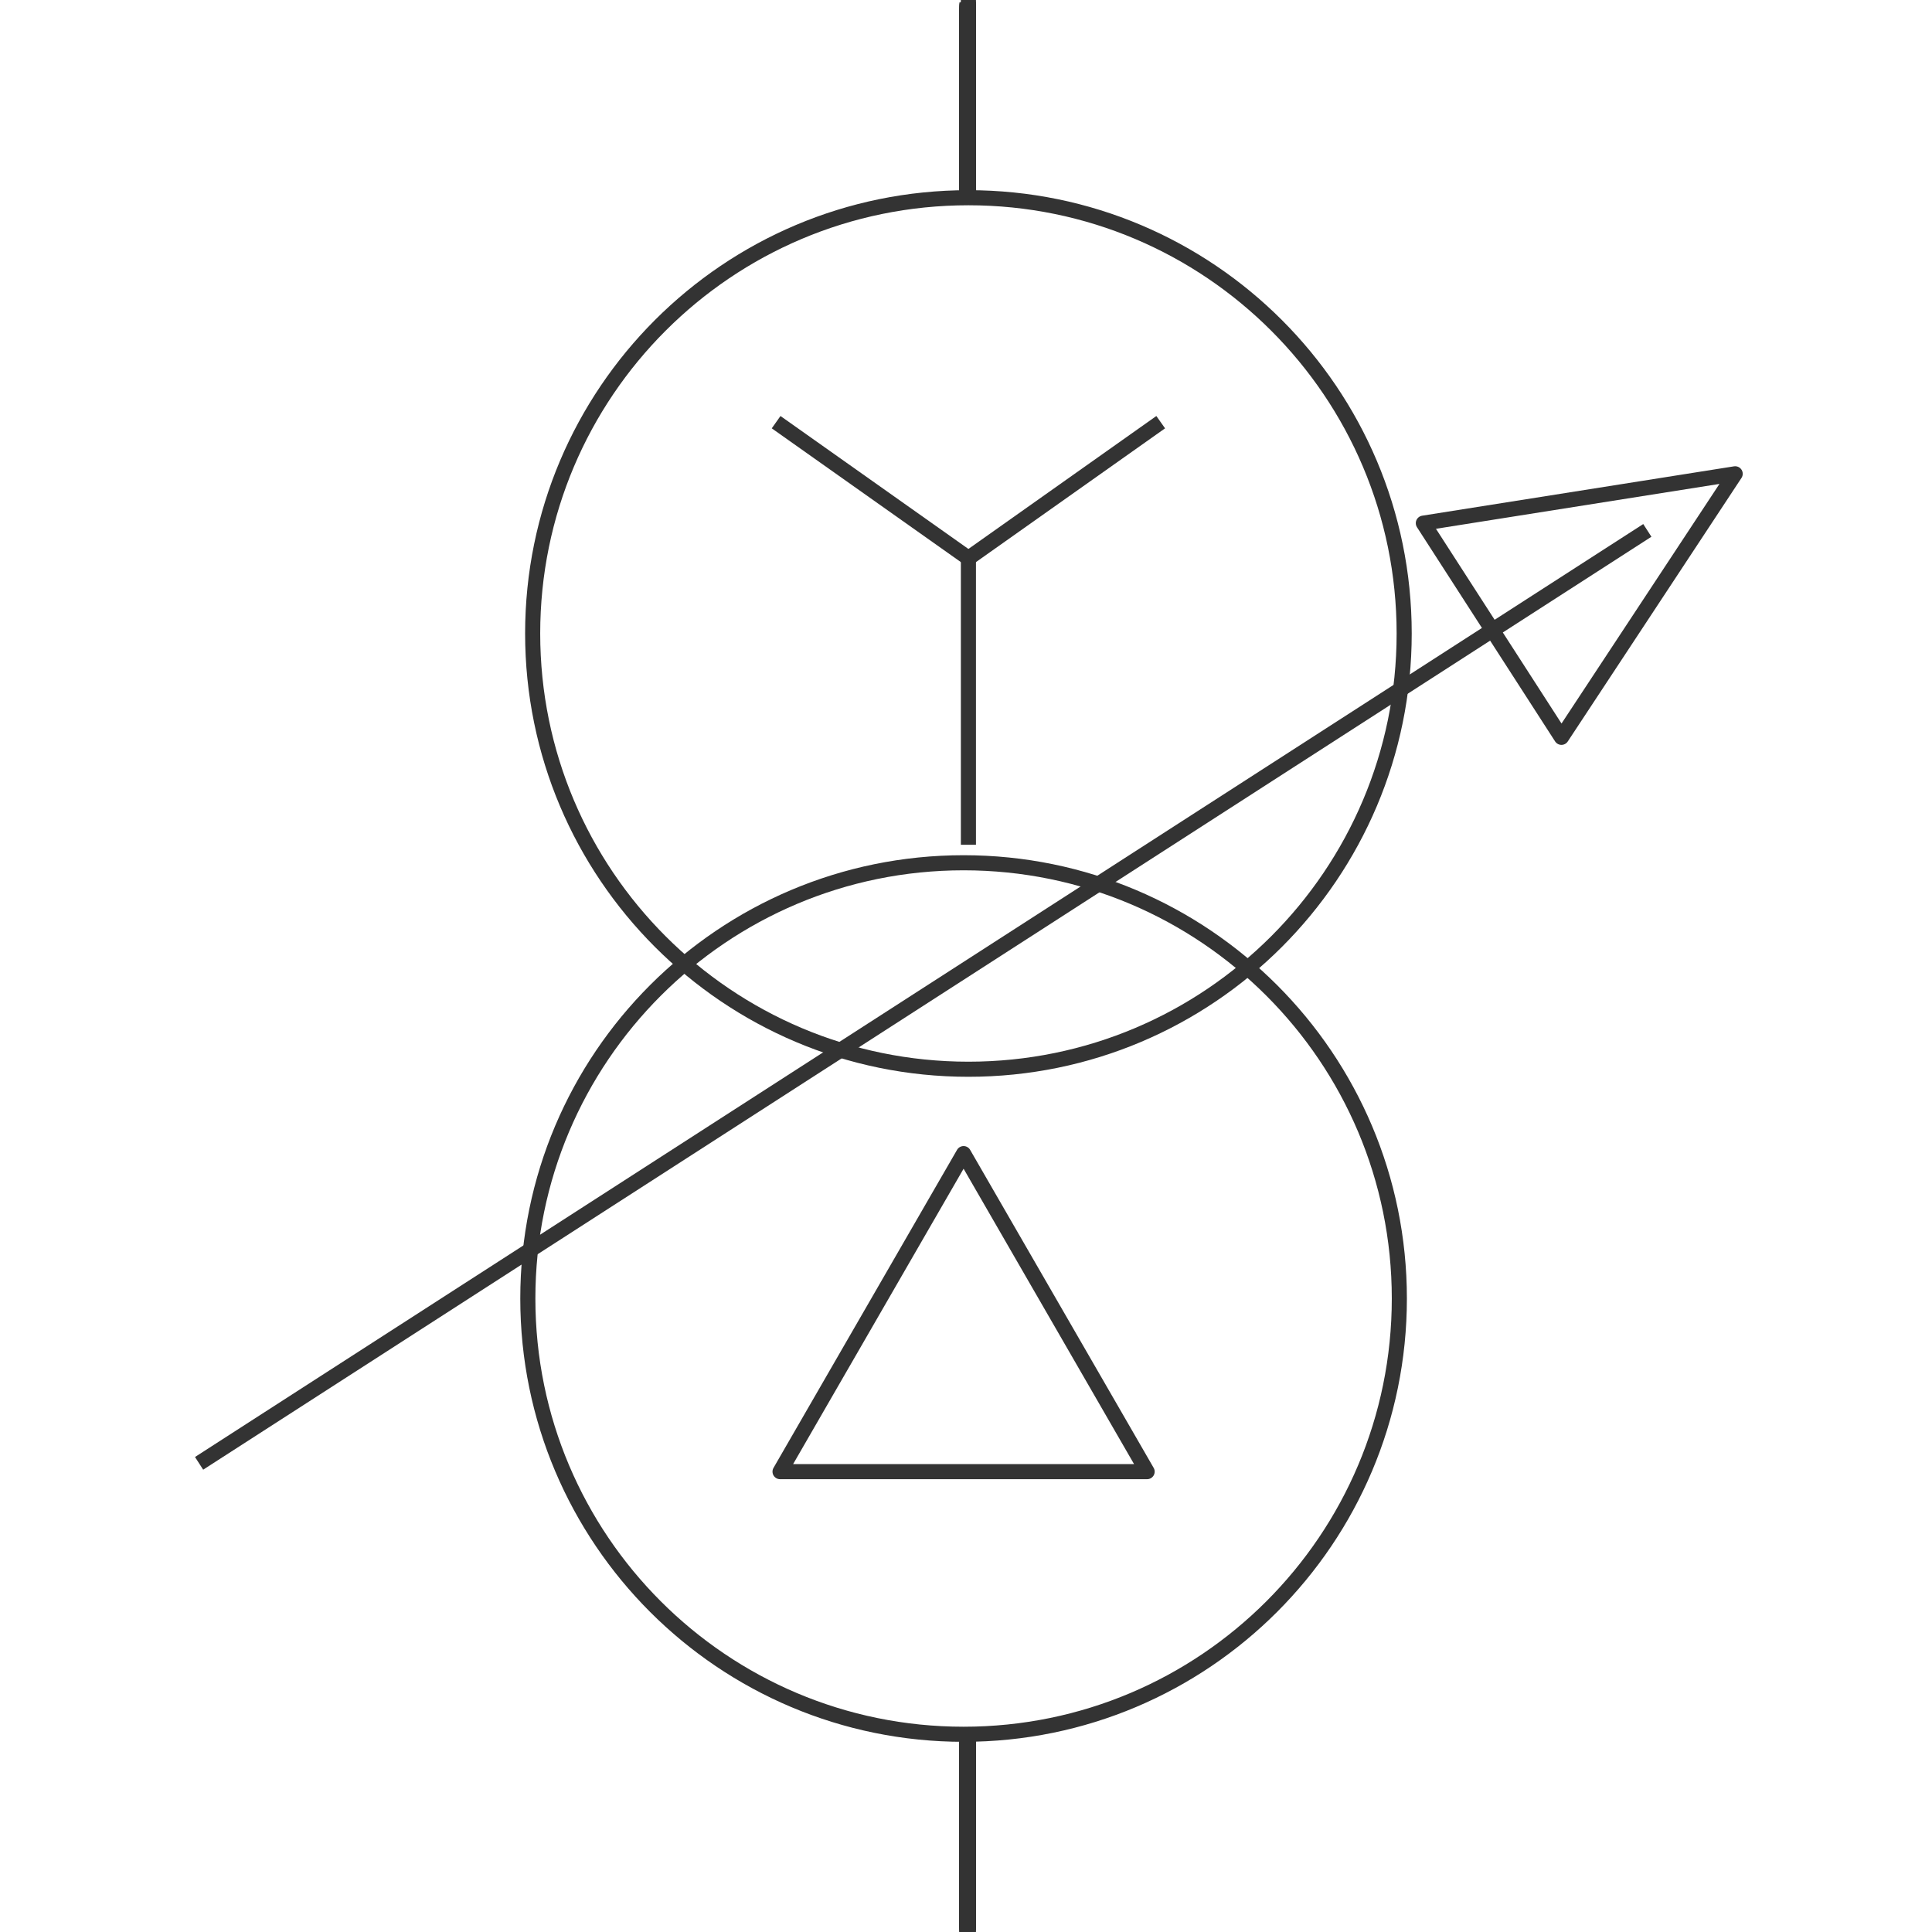
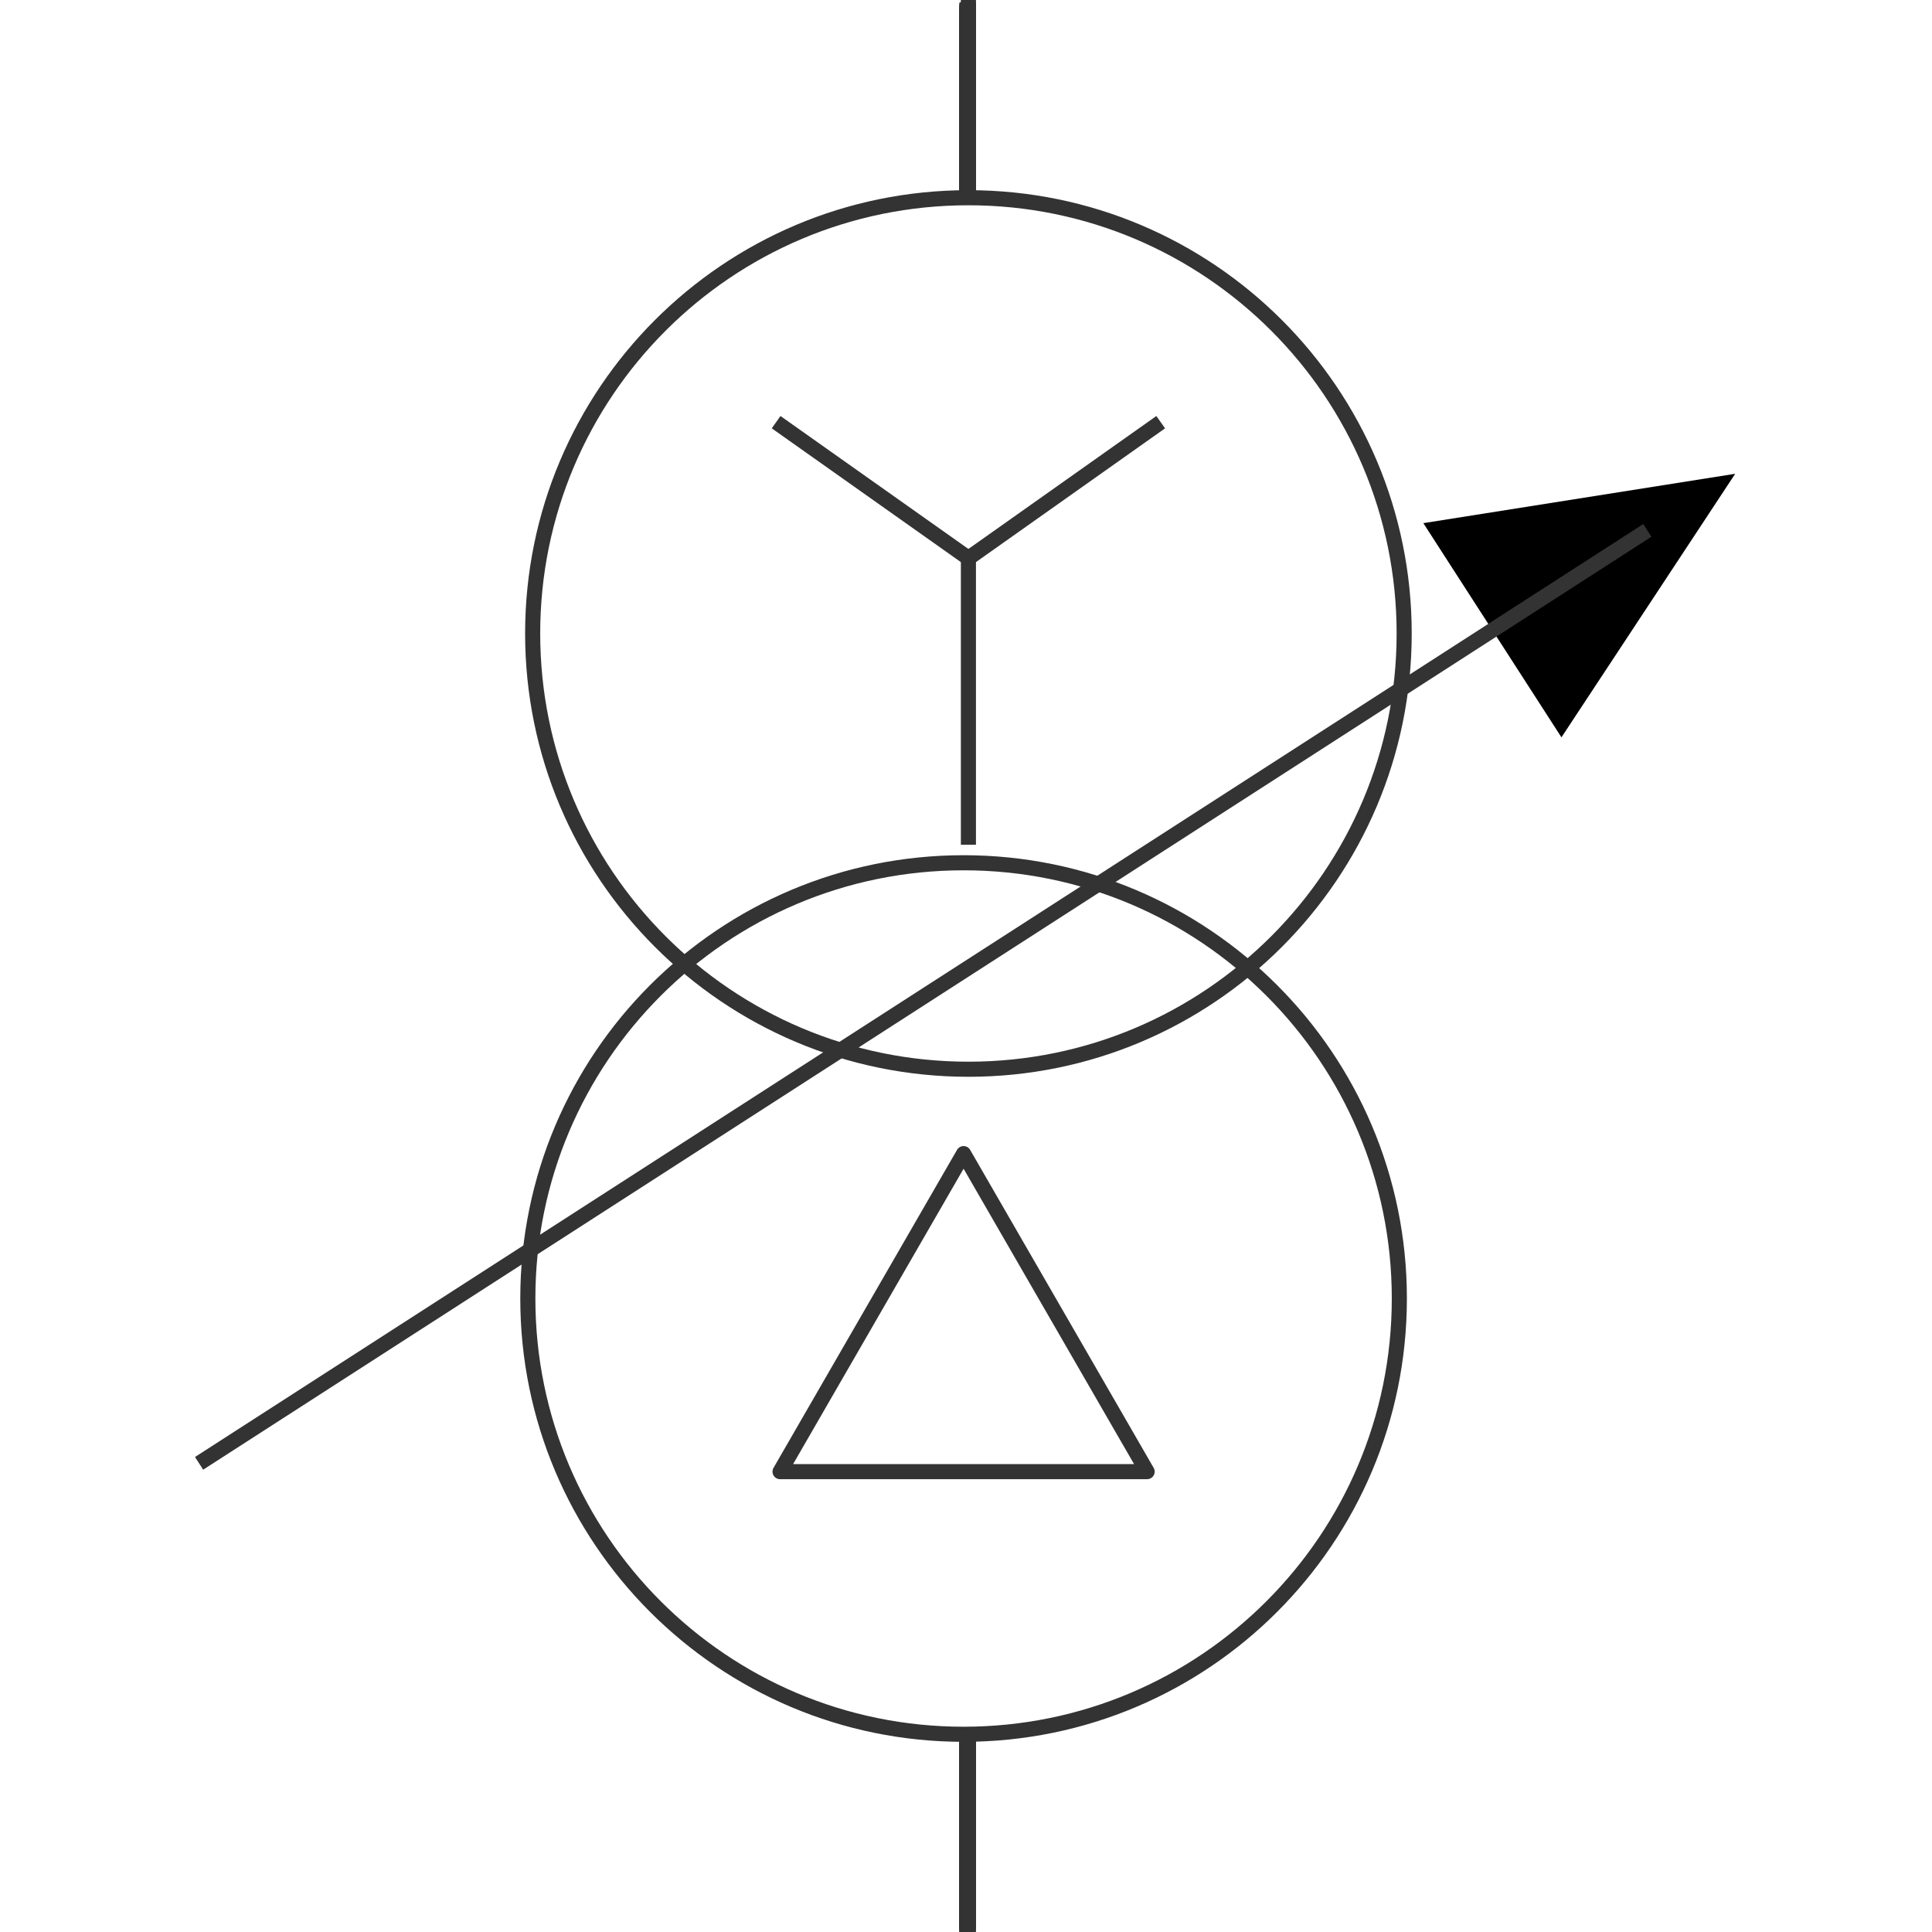
<svg xmlns="http://www.w3.org/2000/svg" id="图层_2" data-name="图层 2" viewBox="0 0 128 128">
  <defs>
-     <style>.cls-1{fill:none;}.cls-1,.cls-2{stroke:#333;stroke-linejoin:round;}.cls-2{fill:#333;}.cls-3{opacity:0.16;}</style>
+     <style>.cls-t03twyqv{fill:none;}.cls-t03twyqv,.cls-hozj45yitze3owc{stroke:#333;stroke-linejoin:round;}.cls-hozj45yitze3owc{fill:#333;}.cls-w31kgp5z{opacity:0.16;}</style>
  </defs>
  <g id="运行水电厂">
-     <circle class="cls-1" cx="64.16" cy="41.97" r="28.87" />
-     <line class="cls-1" x1="64.16" x2="64.16" y2="11.5" />
-     <line class="cls-1" x1="64.16" y1="0.11" x2="64.16" y2="11.62" />
-     <line class="cls-1" x1="64.16" y1="0.23" x2="64.16" y2="11.73" />
-     <line class="cls-1" x1="64.16" y1="0.34" x2="64.16" y2="11.84" />
-     <line class="cls-1" x1="64.16" y1="0.45" x2="64.16" y2="11.96" />
-     <line class="cls-1" x1="64.16" y1="0.56" x2="64.16" y2="12.07" />
-     <line class="cls-1" x1="64.16" y1="0.68" x2="64.16" y2="12.18" />
-     <line class="cls-1" x1="64.16" y1="0.79" x2="64.16" y2="12.29" />
-     <line class="cls-1" x1="64.16" y1="0.9" x2="64.16" y2="12.41" />
-     <line class="cls-1" x1="64.16" y1="1.02" x2="64.16" y2="12.52" />
-     <line class="cls-1" x1="64.16" y1="1.13" x2="64.16" y2="12.63" />
-     <line class="cls-1" x1="64.16" y1="1.24" x2="64.16" y2="12.74" />
-     <line class="cls-1" x1="64.16" y1="1.35" x2="64.16" y2="12.86" />
-     <line class="cls-1" x1="64.16" y1="1.47" x2="64.16" y2="12.97" />
-     <line class="cls-1" x1="64.16" y1="116.5" x2="64.16" y2="128" />
-     <line class="cls-1" x1="64.16" y1="116.38" x2="64.16" y2="127.89" />
-     <line class="cls-1" x1="64.16" y1="116.27" x2="64.16" y2="127.77" />
-     <line class="cls-1" x1="64.16" y1="116.16" x2="64.16" y2="127.66" />
-     <line class="cls-1" x1="64.16" y1="116.04" x2="64.16" y2="127.55" />
-     <line class="cls-1" x1="64.16" y1="115.93" x2="64.16" y2="127.44" />
-     <line class="cls-1" x1="64.16" y1="115.82" x2="64.16" y2="127.32" />
-     <line class="cls-1" x1="64.16" y1="115.71" x2="64.16" y2="127.21" />
-     <line class="cls-1" x1="64.16" y1="115.59" x2="64.16" y2="127.1" />
-     <line class="cls-1" x1="64.16" y1="115.48" x2="64.16" y2="126.98" />
-     <line class="cls-1" x1="64.16" y1="115.37" x2="64.16" y2="126.87" />
-     <line class="cls-1" x1="64.16" y1="115.26" x2="64.16" y2="126.76" />
-     <line class="cls-1" x1="64.16" y1="115.14" x2="64.16" y2="126.65" />
-     <line class="cls-1" x1="64.16" y1="115.03" x2="64.16" y2="126.53" />
-     <line class="cls-1" x1="64.16" y1="114.92" x2="64.16" y2="126.42" />
-     <line class="cls-1" x1="64.16" y1="36.87" x2="64.16" y2="55.97" />
-     <line class="cls-1" x1="76.9" y1="27.97" x2="64.12" y2="37.01" />
-     <line class="cls-1" x1="64.2" y1="37.01" x2="51.42" y2="27.97" />
-     <circle class="cls-1" cx="63.84" cy="86.03" r="28.87" />
-     <polygon class="cls-1" points="63.84 76.43 51.68 97.5 76 97.5 63.84 76.43" />
-     <polygon class="cls-1" points="114.96 31.39 94.3 34.66 103.45 48.85 114.96 31.39" />
-     <line class="cls-1" x1="64.07" y1="0.17" x2="64.07" y2="11.67" />
-     <line class="cls-1" x1="64.07" y1="0.28" x2="64.07" y2="11.78" />
-     <line class="cls-1" x1="64.07" y1="0.39" x2="64.07" y2="11.9" />
-     <line class="cls-1" x1="64.07" y1="0.5" x2="64.07" y2="12.01" />
-     <line class="cls-1" x1="64.07" y1="0.62" x2="64.07" y2="12.12" />
-     <line class="cls-1" x1="64.07" y1="0.73" x2="64.07" y2="12.23" />
-     <line class="cls-1" x1="64.07" y1="0.84" x2="64.07" y2="12.35" />
-     <line class="cls-1" x1="64.07" y1="0.96" x2="64.07" y2="12.46" />
-     <line class="cls-1" x1="64.07" y1="1.07" x2="64.07" y2="12.57" />
-     <line class="cls-1" x1="64.07" y1="1.18" x2="64.07" y2="12.69" />
-     <line class="cls-1" x1="64.07" y1="1.29" x2="64.07" y2="12.8" />
-     <line class="cls-1" x1="64.07" y1="1.41" x2="64.07" y2="12.91" />
-     <line class="cls-1" x1="64.07" y1="1.52" x2="64.07" y2="13.02" />
-     <line class="cls-1" x1="64.07" y1="1.63" x2="64.07" y2="13.14" />
-     <line class="cls-1" x1="64.07" y1="116.66" x2="64.07" y2="128.17" />
-     <line class="cls-1" x1="64.07" y1="116.55" x2="64.07" y2="128.05" />
-     <line class="cls-1" x1="64.07" y1="116.44" x2="64.07" y2="127.94" />
-     <line class="cls-1" x1="64.07" y1="116.32" x2="64.07" y2="127.83" />
-     <line class="cls-1" x1="64.07" y1="116.21" x2="64.07" y2="127.72" />
-     <line class="cls-1" x1="64.07" y1="116.1" x2="64.07" y2="127.6" />
-     <line class="cls-1" x1="64.07" y1="115.99" x2="64.07" y2="127.49" />
-     <line class="cls-1" x1="64.07" y1="115.87" x2="64.07" y2="127.38" />
-     <line class="cls-1" x1="64.07" y1="115.76" x2="64.07" y2="127.26" />
-     <line class="cls-1" x1="64.07" y1="115.65" x2="64.07" y2="127.15" />
-     <line class="cls-1" x1="64.07" y1="115.53" x2="64.07" y2="127.04" />
-     <line class="cls-1" x1="64.07" y1="115.42" x2="64.07" y2="126.93" />
-     <line class="cls-1" x1="64.07" y1="115.31" x2="64.07" y2="126.81" />
-     <line class="cls-1" x1="64.07" y1="115.2" x2="64.07" y2="126.7" />
-     <line class="cls-1" x1="64.07" y1="115.08" x2="64.07" y2="126.59" />
-     <line class="cls-1" x1="64.07" y1="114.97" x2="64.07" y2="126.47" />
-     <line class="cls-1" x1="64.07" y1="0.17" x2="64.07" y2="11.67" />
-     <line class="cls-1" x1="64.07" y1="0.28" x2="64.07" y2="11.78" />
-     <line class="cls-1" x1="64.07" y1="0.39" x2="64.07" y2="11.9" />
-     <line class="cls-1" x1="64.07" y1="0.5" x2="64.07" y2="12.01" />
-     <line class="cls-1" x1="64.07" y1="0.62" x2="64.07" y2="12.12" />
-     <line class="cls-1" x1="64.07" y1="0.73" x2="64.07" y2="12.23" />
-     <line class="cls-1" x1="64.07" y1="0.84" x2="64.07" y2="12.35" />
-     <line class="cls-1" x1="64.07" y1="0.96" x2="64.07" y2="12.46" />
-     <line class="cls-1" x1="64.07" y1="1.07" x2="64.07" y2="12.57" />
-     <line class="cls-1" x1="64.07" y1="1.18" x2="64.07" y2="12.69" />
-     <line class="cls-1" x1="64.07" y1="1.29" x2="64.07" y2="12.8" />
-     <line class="cls-1" x1="64.07" y1="1.41" x2="64.07" y2="12.91" />
-     <line class="cls-1" x1="64.07" y1="116.66" x2="64.07" y2="128.17" />
-     <line class="cls-1" x1="64.07" y1="116.55" x2="64.07" y2="128.05" />
-     <line class="cls-1" x1="64.07" y1="116.44" x2="64.07" y2="127.94" />
-     <line class="cls-1" x1="64.07" y1="116.32" x2="64.07" y2="127.83" />
-     <line class="cls-1" x1="64.07" y1="116.21" x2="64.07" y2="127.72" />
-     <line class="cls-1" x1="64.07" y1="116.1" x2="64.07" y2="127.6" />
-     <line class="cls-1" x1="64.07" y1="115.99" x2="64.07" y2="127.49" />
-     <line class="cls-1" x1="64.07" y1="115.87" x2="64.07" y2="127.38" />
-     <line class="cls-1" x1="64.07" y1="115.76" x2="64.07" y2="127.26" />
-     <line class="cls-1" x1="64.07" y1="115.65" x2="64.07" y2="127.15" />
-     <line class="cls-1" x1="64.07" y1="115.53" x2="64.07" y2="127.04" />
-     <line class="cls-1" x1="64.07" y1="115.42" x2="64.07" y2="126.93" />
-     <line class="cls-1" x1="64.07" y1="115.31" x2="64.07" y2="126.81" />
-     <line class="cls-1" x1="64.07" y1="115.2" x2="64.07" y2="126.7" />
-     <line class="cls-1" x1="64.07" y1="115.08" x2="64.07" y2="126.59" />
-     <line class="cls-1" x1="13.19" y1="96.95" x2="109.14" y2="35.14" />
-     <g class="cls-1" />
+     <circle class="cls-t03twyqv" cx="64.16" cy="41.97" r="28.87" />
+     <line class="cls-t03twyqv" x1="64.16" x2="64.16" y2="11.5" />
+     <line class="cls-t03twyqv" x1="64.16" y1="0.11" x2="64.16" y2="11.62" />
+     <line class="cls-t03twyqv" x1="64.16" y1="0.23" x2="64.16" y2="11.73" />
+     <line class="cls-t03twyqv" x1="64.16" y1="0.34" x2="64.16" y2="11.84" />
+     <line class="cls-t03twyqv" x1="64.16" y1="0.45" x2="64.16" y2="11.96" />
+     <line class="cls-t03twyqv" x1="64.16" y1="0.56" x2="64.16" y2="12.07" />
+     <line class="cls-t03twyqv" x1="64.16" y1="0.68" x2="64.16" y2="12.18" />
+     <line class="cls-t03twyqv" x1="64.16" y1="0.79" x2="64.16" y2="12.29" />
+     <line class="cls-t03twyqv" x1="64.16" y1="0.9" x2="64.16" y2="12.41" />
+     <line class="cls-t03twyqv" x1="64.16" y1="1.02" x2="64.16" y2="12.52" />
+     <line class="cls-t03twyqv" x1="64.16" y1="1.13" x2="64.16" y2="12.63" />
+     <line class="cls-t03twyqv" x1="64.16" y1="1.24" x2="64.16" y2="12.74" />
+     <line class="cls-t03twyqv" x1="64.16" y1="1.35" x2="64.16" y2="12.86" />
+     <line class="cls-t03twyqv" x1="64.16" y1="1.47" x2="64.16" y2="12.97" />
+     <line class="cls-t03twyqv" x1="64.16" y1="116.5" x2="64.16" y2="128" />
+     <line class="cls-t03twyqv" x1="64.16" y1="116.38" x2="64.16" y2="127.89" />
+     <line class="cls-t03twyqv" x1="64.16" y1="116.27" x2="64.16" y2="127.77" />
+     <line class="cls-t03twyqv" x1="64.16" y1="116.16" x2="64.16" y2="127.66" />
+     <line class="cls-t03twyqv" x1="64.16" y1="116.04" x2="64.16" y2="127.55" />
+     <line class="cls-t03twyqv" x1="64.16" y1="115.93" x2="64.16" y2="127.44" />
+     <line class="cls-t03twyqv" x1="64.16" y1="115.82" x2="64.16" y2="127.32" />
+     <line class="cls-t03twyqv" x1="64.16" y1="115.71" x2="64.16" y2="127.21" />
+     <line class="cls-t03twyqv" x1="64.16" y1="115.59" x2="64.16" y2="127.1" />
+     <line class="cls-t03twyqv" x1="64.16" y1="115.48" x2="64.16" y2="126.98" />
+     <line class="cls-t03twyqv" x1="64.16" y1="115.37" x2="64.16" y2="126.87" />
+     <line class="cls-t03twyqv" x1="64.16" y1="115.26" x2="64.16" y2="126.76" />
+     <line class="cls-t03twyqv" x1="64.16" y1="115.14" x2="64.16" y2="126.65" />
+     <line class="cls-t03twyqv" x1="64.16" y1="115.03" x2="64.16" y2="126.53" />
+     <line class="cls-t03twyqv" x1="64.16" y1="114.92" x2="64.16" y2="126.42" />
+     <line class="cls-t03twyqv" x1="64.16" y1="36.87" x2="64.16" y2="55.97" />
+     <line class="cls-t03twyqv" x1="76.9" y1="27.97" x2="64.12" y2="37.01" />
+     <line class="cls-t03twyqv" x1="64.2" y1="37.01" x2="51.42" y2="27.97" />
+     <circle class="cls-t03twyqv" cx="63.84" cy="86.03" r="28.87" />
+     <polygon class="cls-t03twyqv" points="63.84 76.43 51.68 97.5 76 97.5 63.84 76.43" />
+     <polygon class="cls-7tze3owc" points="114.96 31.39 94.3 34.66 103.45 48.85 114.96 31.39" />
+     <line class="cls-t03twyqv" x1="64.07" y1="0.17" x2="64.07" y2="11.67" />
+     <line class="cls-t03twyqv" x1="64.07" y1="0.28" x2="64.07" y2="11.78" />
+     <line class="cls-t03twyqv" x1="64.07" y1="0.39" x2="64.07" y2="11.9" />
+     <line class="cls-t03twyqv" x1="64.07" y1="0.5" x2="64.07" y2="12.01" />
+     <line class="cls-t03twyqv" x1="64.07" y1="0.62" x2="64.07" y2="12.12" />
+     <line class="cls-t03twyqv" x1="64.07" y1="0.73" x2="64.07" y2="12.23" />
+     <line class="cls-t03twyqv" x1="64.07" y1="0.84" x2="64.07" y2="12.35" />
+     <line class="cls-t03twyqv" x1="64.07" y1="0.96" x2="64.07" y2="12.46" />
+     <line class="cls-t03twyqv" x1="64.07" y1="1.07" x2="64.07" y2="12.57" />
+     <line class="cls-t03twyqv" x1="64.07" y1="1.18" x2="64.07" y2="12.69" />
+     <line class="cls-t03twyqv" x1="64.07" y1="1.29" x2="64.07" y2="12.8" />
+     <line class="cls-t03twyqv" x1="64.07" y1="1.41" x2="64.07" y2="12.91" />
+     <line class="cls-t03twyqv" x1="64.07" y1="1.52" x2="64.07" y2="13.02" />
+     <line class="cls-t03twyqv" x1="64.07" y1="1.63" x2="64.07" y2="13.14" />
+     <line class="cls-t03twyqv" x1="64.07" y1="116.66" x2="64.07" y2="128.17" />
+     <line class="cls-t03twyqv" x1="64.07" y1="116.55" x2="64.07" y2="128.05" />
+     <line class="cls-t03twyqv" x1="64.07" y1="116.44" x2="64.07" y2="127.94" />
+     <line class="cls-t03twyqv" x1="64.07" y1="116.32" x2="64.07" y2="127.83" />
+     <line class="cls-t03twyqv" x1="64.07" y1="116.21" x2="64.07" y2="127.72" />
+     <line class="cls-t03twyqv" x1="64.07" y1="116.1" x2="64.07" y2="127.6" />
+     <line class="cls-t03twyqv" x1="64.07" y1="115.99" x2="64.07" y2="127.49" />
+     <line class="cls-t03twyqv" x1="64.07" y1="115.87" x2="64.07" y2="127.38" />
+     <line class="cls-t03twyqv" x1="64.07" y1="115.76" x2="64.07" y2="127.26" />
+     <line class="cls-t03twyqv" x1="64.07" y1="115.65" x2="64.07" y2="127.15" />
+     <line class="cls-t03twyqv" x1="64.07" y1="115.53" x2="64.07" y2="127.04" />
+     <line class="cls-t03twyqv" x1="64.07" y1="115.42" x2="64.07" y2="126.93" />
+     <line class="cls-t03twyqv" x1="64.07" y1="115.31" x2="64.07" y2="126.81" />
+     <line class="cls-t03twyqv" x1="64.07" y1="115.2" x2="64.07" y2="126.7" />
+     <line class="cls-t03twyqv" x1="64.07" y1="115.08" x2="64.07" y2="126.59" />
+     <line class="cls-t03twyqv" x1="64.07" y1="114.97" x2="64.07" y2="126.47" />
+     <line class="cls-t03twyqv" x1="64.07" y1="0.17" x2="64.07" y2="11.67" />
+     <line class="cls-t03twyqv" x1="64.07" y1="0.28" x2="64.07" y2="11.78" />
+     <line class="cls-t03twyqv" x1="64.07" y1="0.39" x2="64.07" y2="11.9" />
+     <line class="cls-t03twyqv" x1="64.07" y1="0.5" x2="64.07" y2="12.01" />
+     <line class="cls-t03twyqv" x1="64.07" y1="0.62" x2="64.07" y2="12.12" />
+     <line class="cls-t03twyqv" x1="64.07" y1="0.73" x2="64.07" y2="12.23" />
+     <line class="cls-t03twyqv" x1="64.07" y1="0.84" x2="64.07" y2="12.35" />
+     <line class="cls-t03twyqv" x1="64.07" y1="0.96" x2="64.07" y2="12.46" />
+     <line class="cls-t03twyqv" x1="64.07" y1="1.07" x2="64.07" y2="12.57" />
+     <line class="cls-t03twyqv" x1="64.07" y1="1.18" x2="64.07" y2="12.69" />
+     <line class="cls-t03twyqv" x1="64.07" y1="1.29" x2="64.07" y2="12.8" />
+     <line class="cls-t03twyqv" x1="64.07" y1="1.41" x2="64.07" y2="12.91" />
+     <line class="cls-t03twyqv" x1="64.07" y1="116.66" x2="64.07" y2="128.17" />
+     <line class="cls-t03twyqv" x1="64.07" y1="116.55" x2="64.07" y2="128.05" />
+     <line class="cls-t03twyqv" x1="64.07" y1="116.44" x2="64.07" y2="127.94" />
+     <line class="cls-t03twyqv" x1="64.07" y1="116.32" x2="64.07" y2="127.83" />
+     <line class="cls-t03twyqv" x1="64.07" y1="116.21" x2="64.07" y2="127.72" />
+     <line class="cls-t03twyqv" x1="64.07" y1="116.1" x2="64.07" y2="127.6" />
+     <line class="cls-t03twyqv" x1="64.07" y1="115.99" x2="64.07" y2="127.49" />
+     <line class="cls-t03twyqv" x1="64.07" y1="115.87" x2="64.07" y2="127.38" />
+     <line class="cls-t03twyqv" x1="64.07" y1="115.76" x2="64.07" y2="127.26" />
+     <line class="cls-t03twyqv" x1="64.07" y1="115.65" x2="64.07" y2="127.15" />
+     <line class="cls-t03twyqv" x1="64.07" y1="115.53" x2="64.07" y2="127.04" />
+     <line class="cls-t03twyqv" x1="64.07" y1="115.42" x2="64.07" y2="126.93" />
+     <line class="cls-t03twyqv" x1="64.07" y1="115.31" x2="64.07" y2="126.81" />
+     <line class="cls-t03twyqv" x1="64.07" y1="115.2" x2="64.07" y2="126.7" />
+     <line class="cls-t03twyqv" x1="64.07" y1="115.08" x2="64.07" y2="126.59" />
+     <line class="cls-t03twyqv" x1="13.19" y1="96.95" x2="109.14" y2="35.14" />
+     <g class="cls-w31kgp5z" />
  </g>
</svg>
